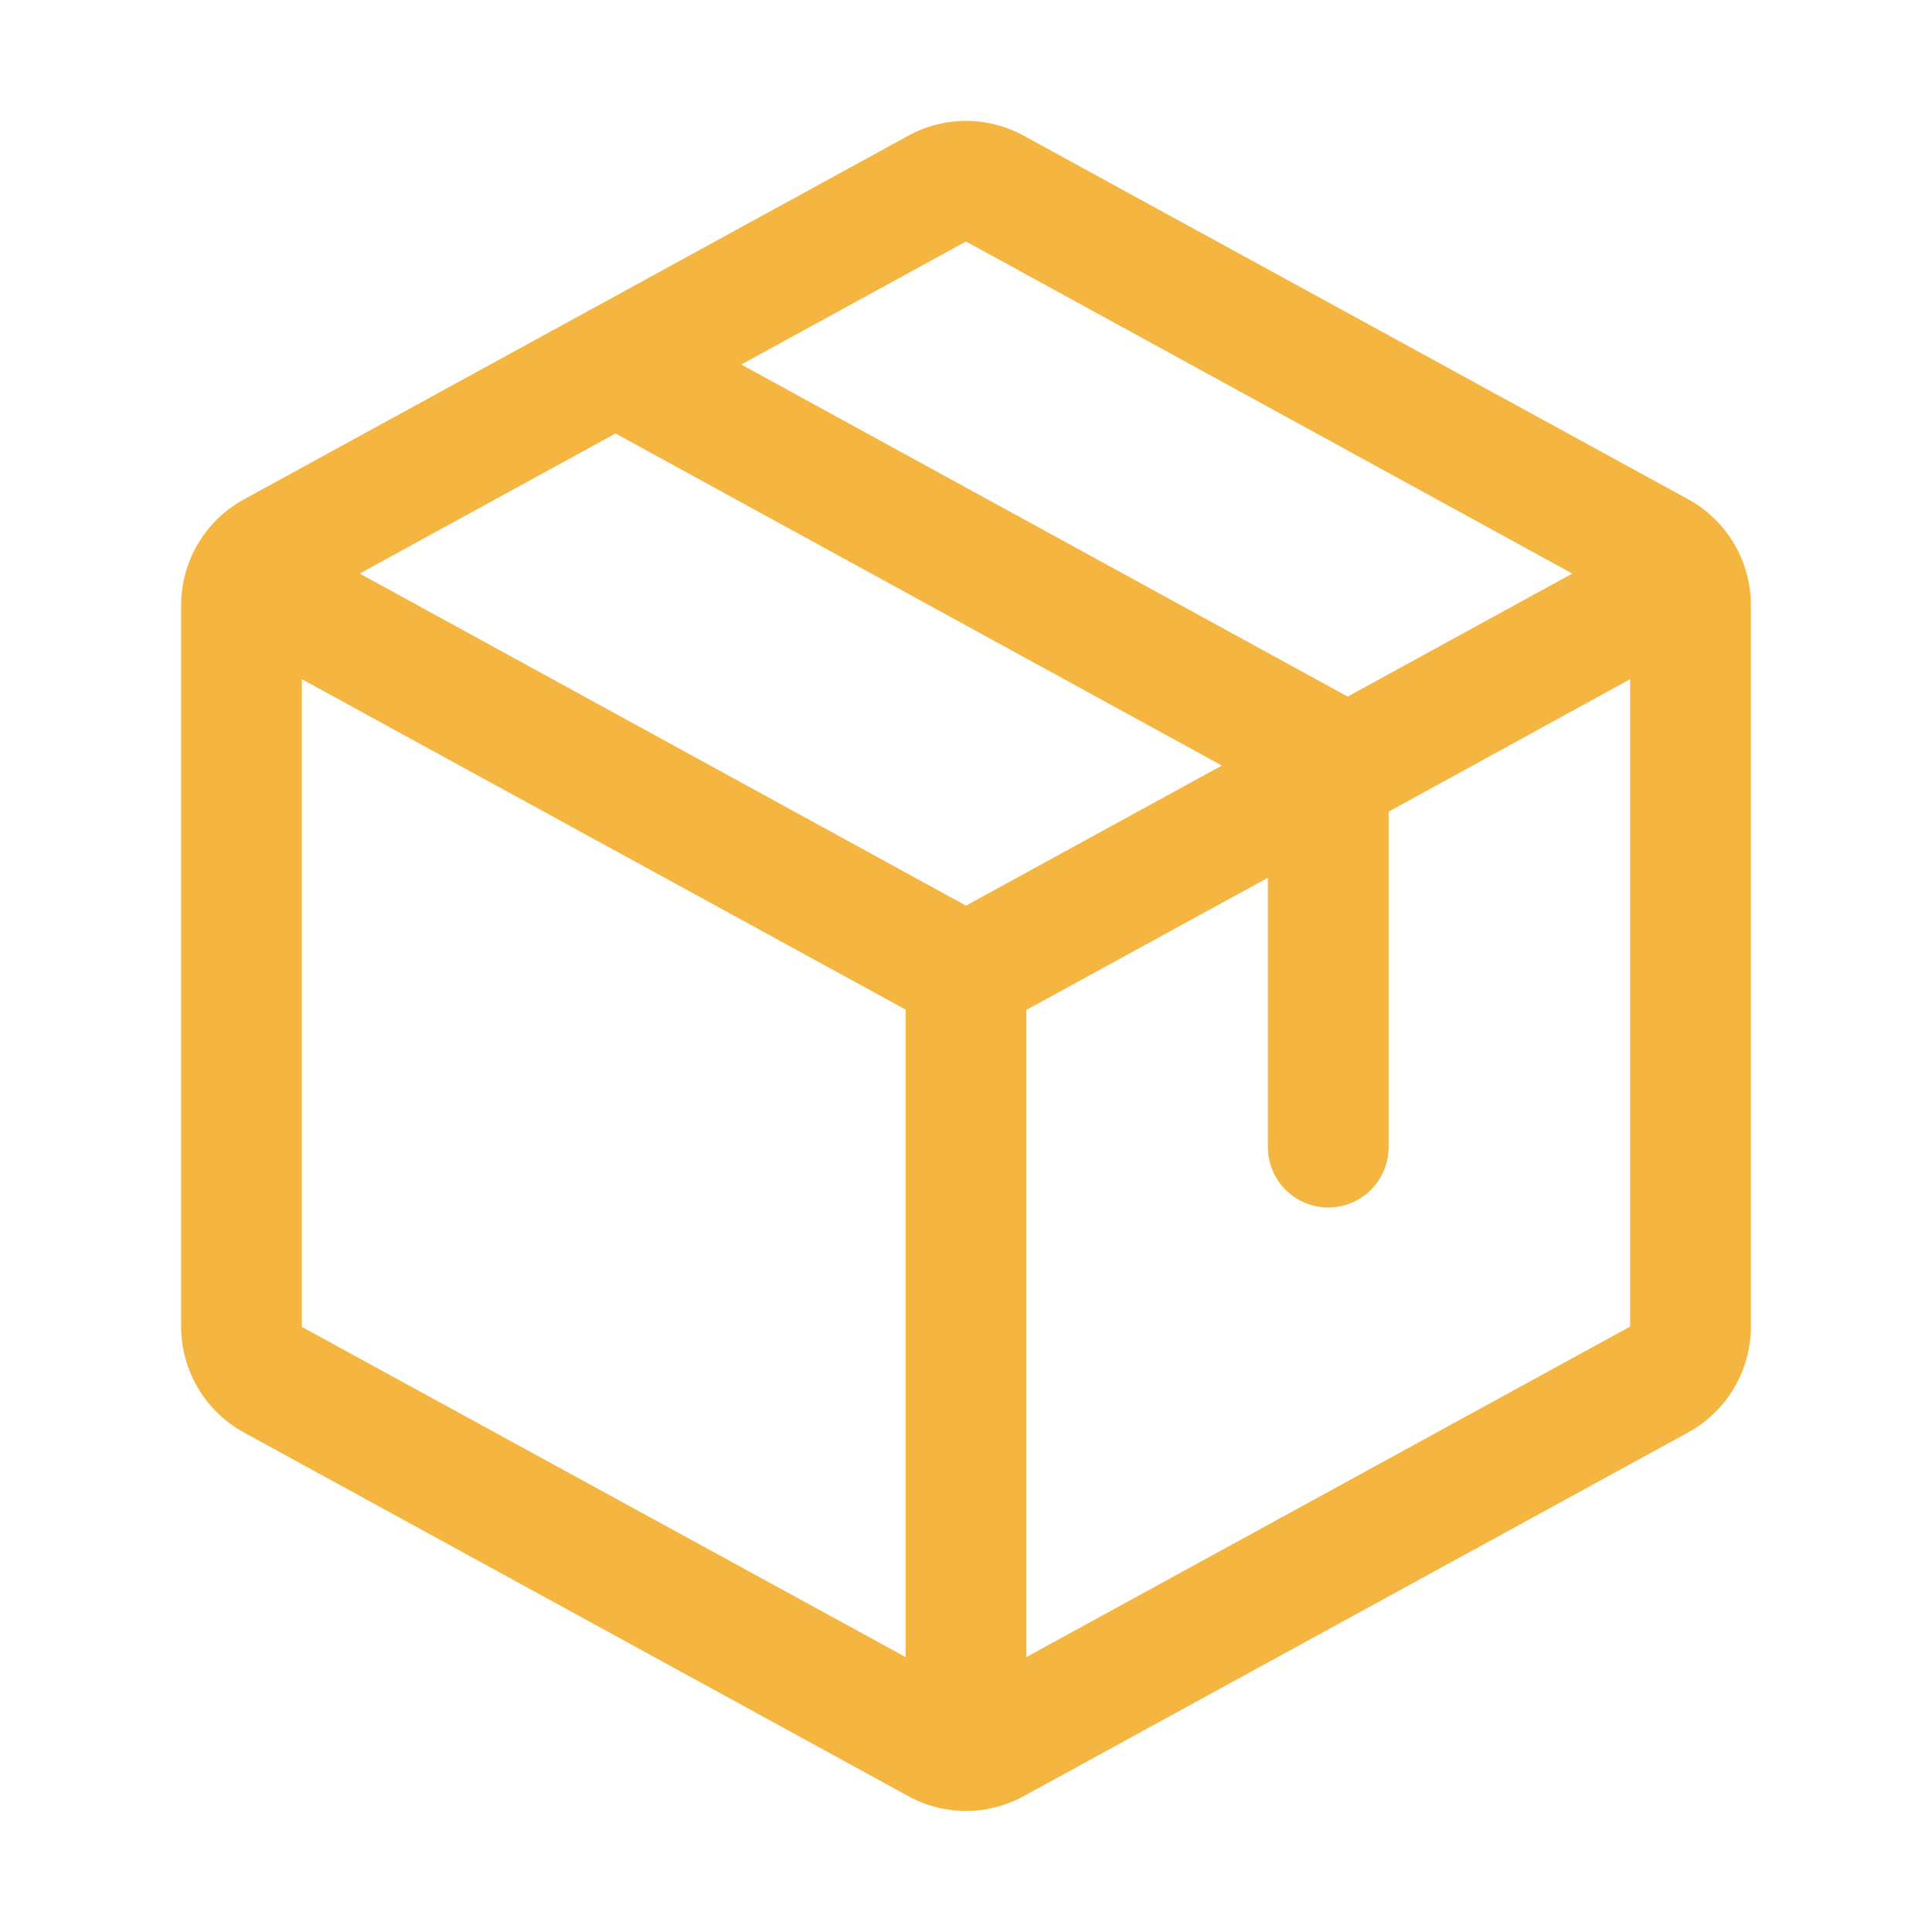
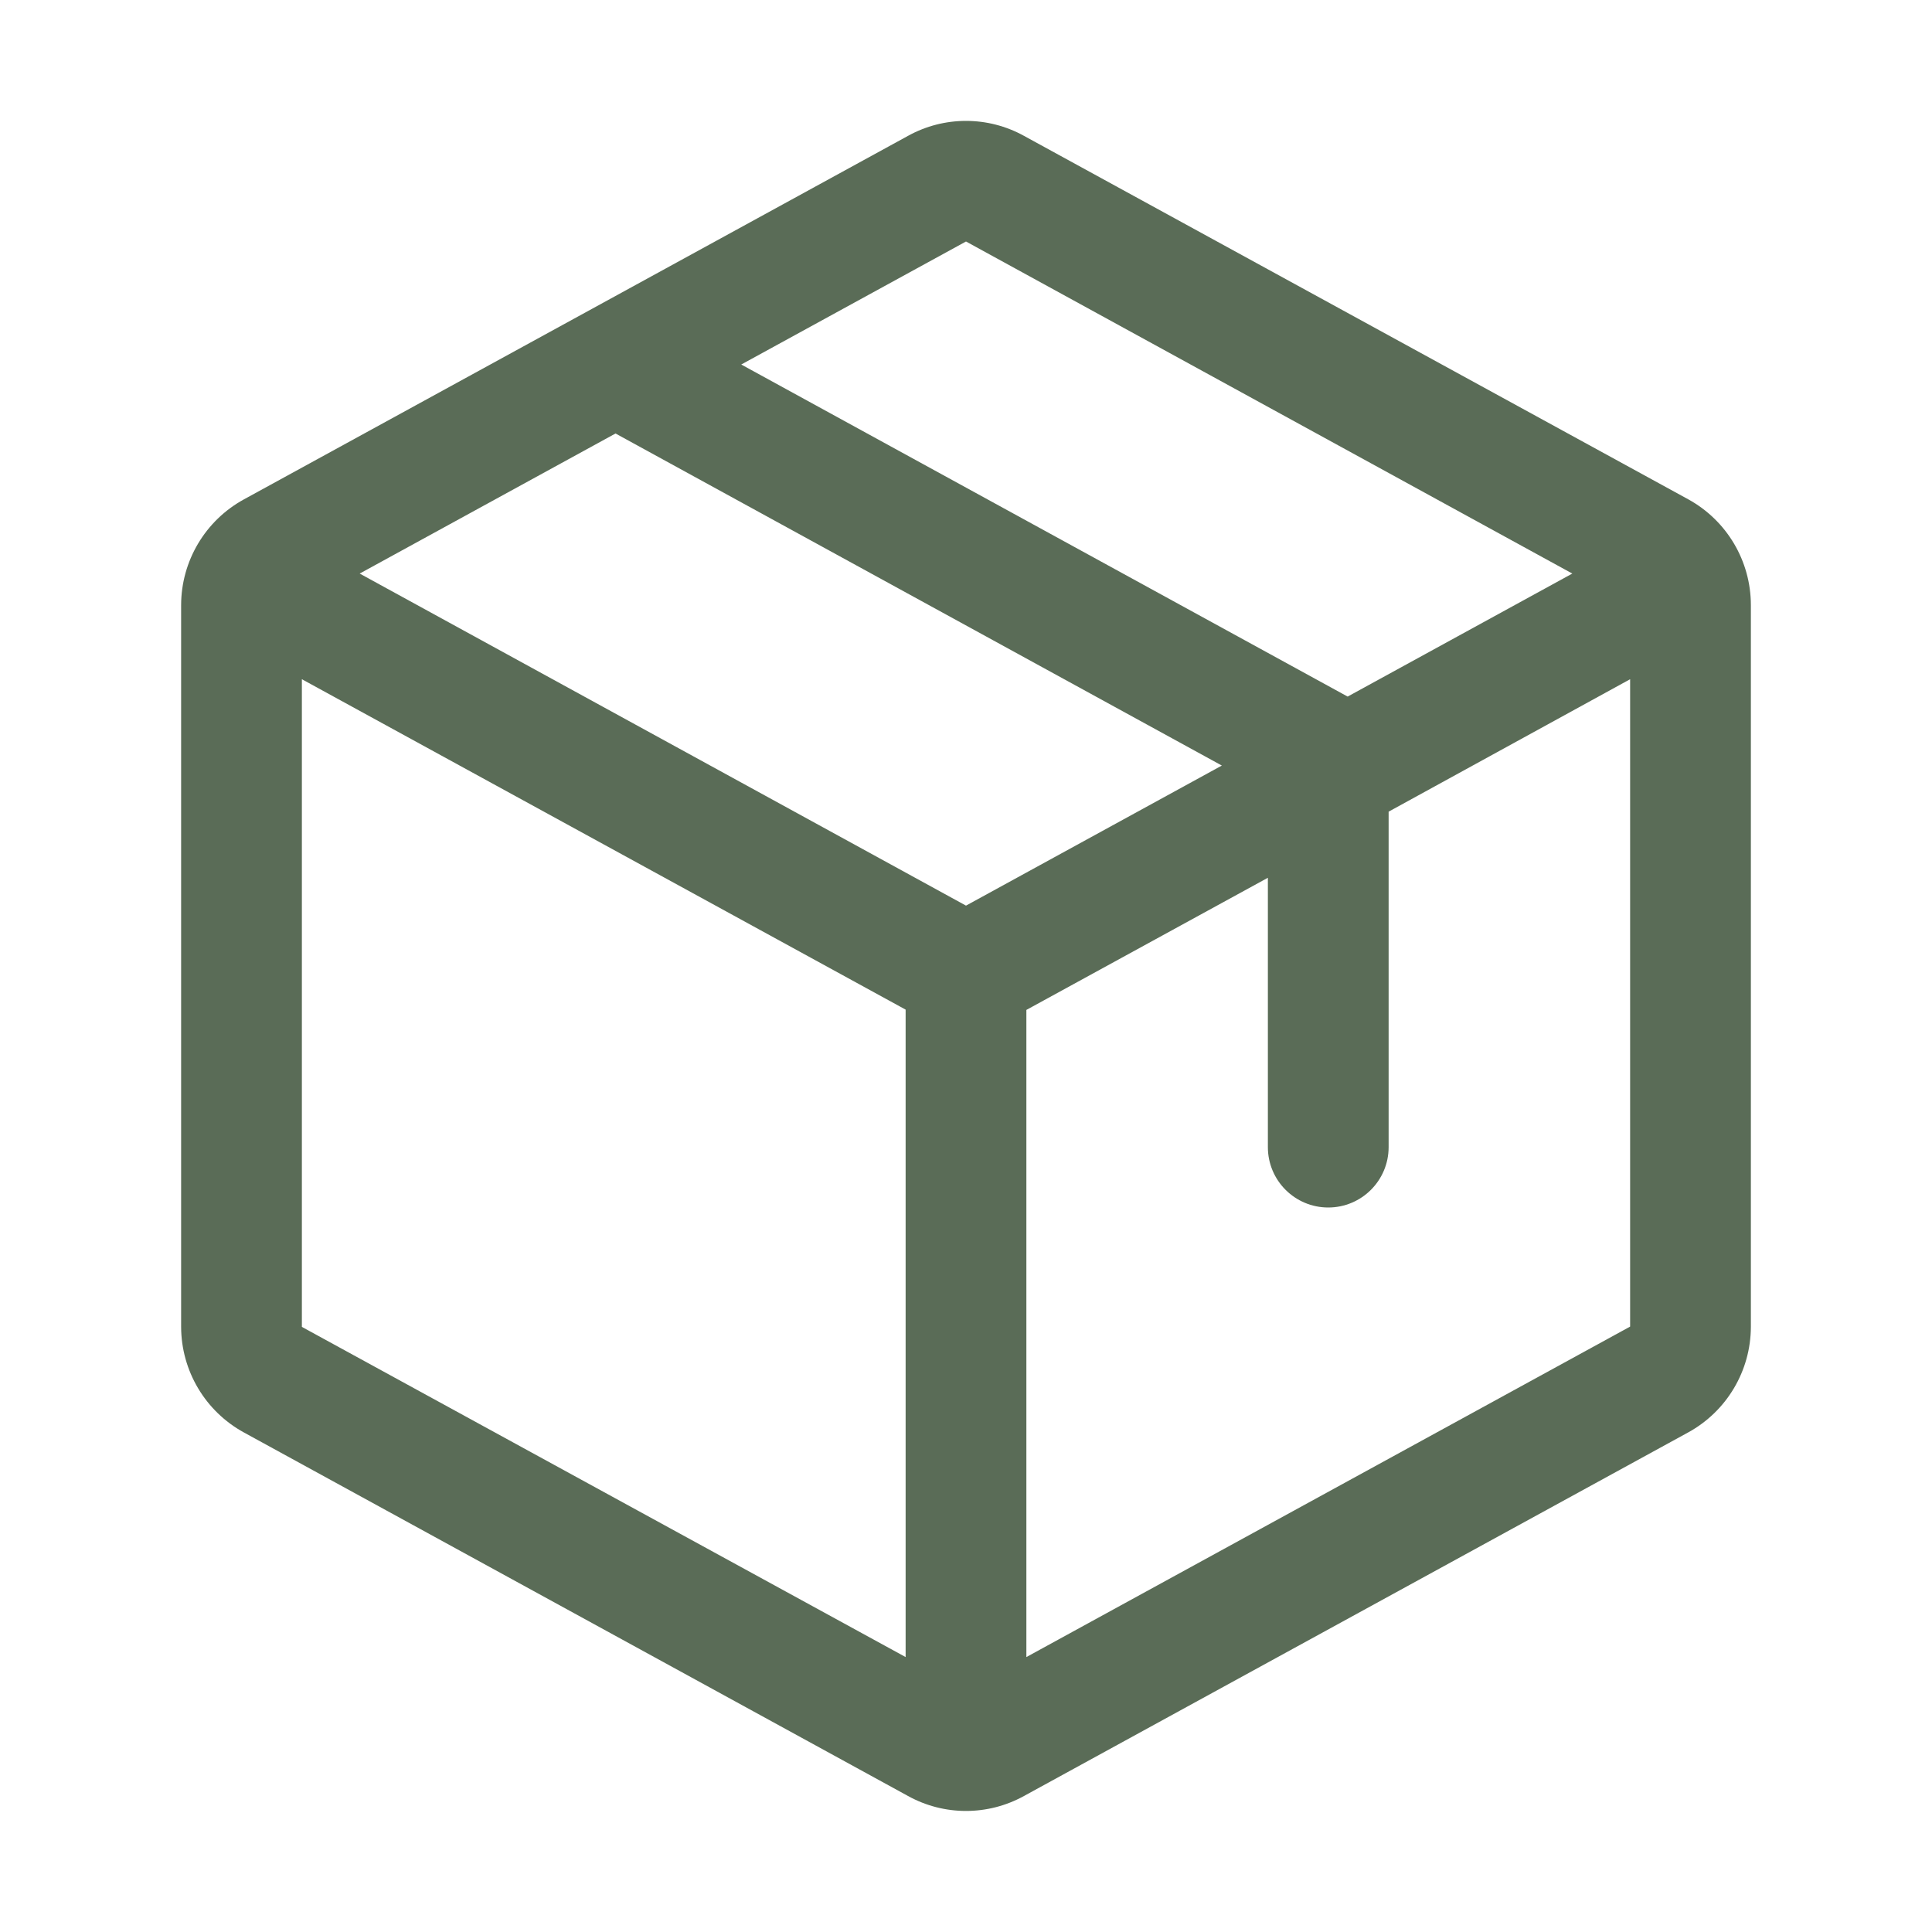
- <svg xmlns="http://www.w3.org/2000/svg" width="32" height="32" fill="#f5b641" viewBox="0 0 256 256">
+ <svg xmlns="http://www.w3.org/2000/svg" width="32" height="32" fill="#5A6C57" viewBox="0 0 256 256">
  <path d="M223.68,66.15,135.68,18a15.88,15.88,0,0,0-15.36,0l-88,48.17a16,16,0,0,0-8.32,14v95.64a16,16,0,0,0,8.32,14l88,48.17a15.88,15.88,0,0,0,15.36,0l88-48.17a16,16,0,0,0,8.32-14V80.18A16,16,0,0,0,223.68,66.15ZM128,32l80.34,44-29.77,16.3-80.35-44ZM128,120,47.66,76l33.9-18.56,80.34,44ZM40,90l80,43.78v85.79L40,175.82Zm176,85.78h0l-80,43.79V133.82l32-17.51V152a8,8,0,0,0,16,0V107.55L216,90v85.77Z" />
</svg>
